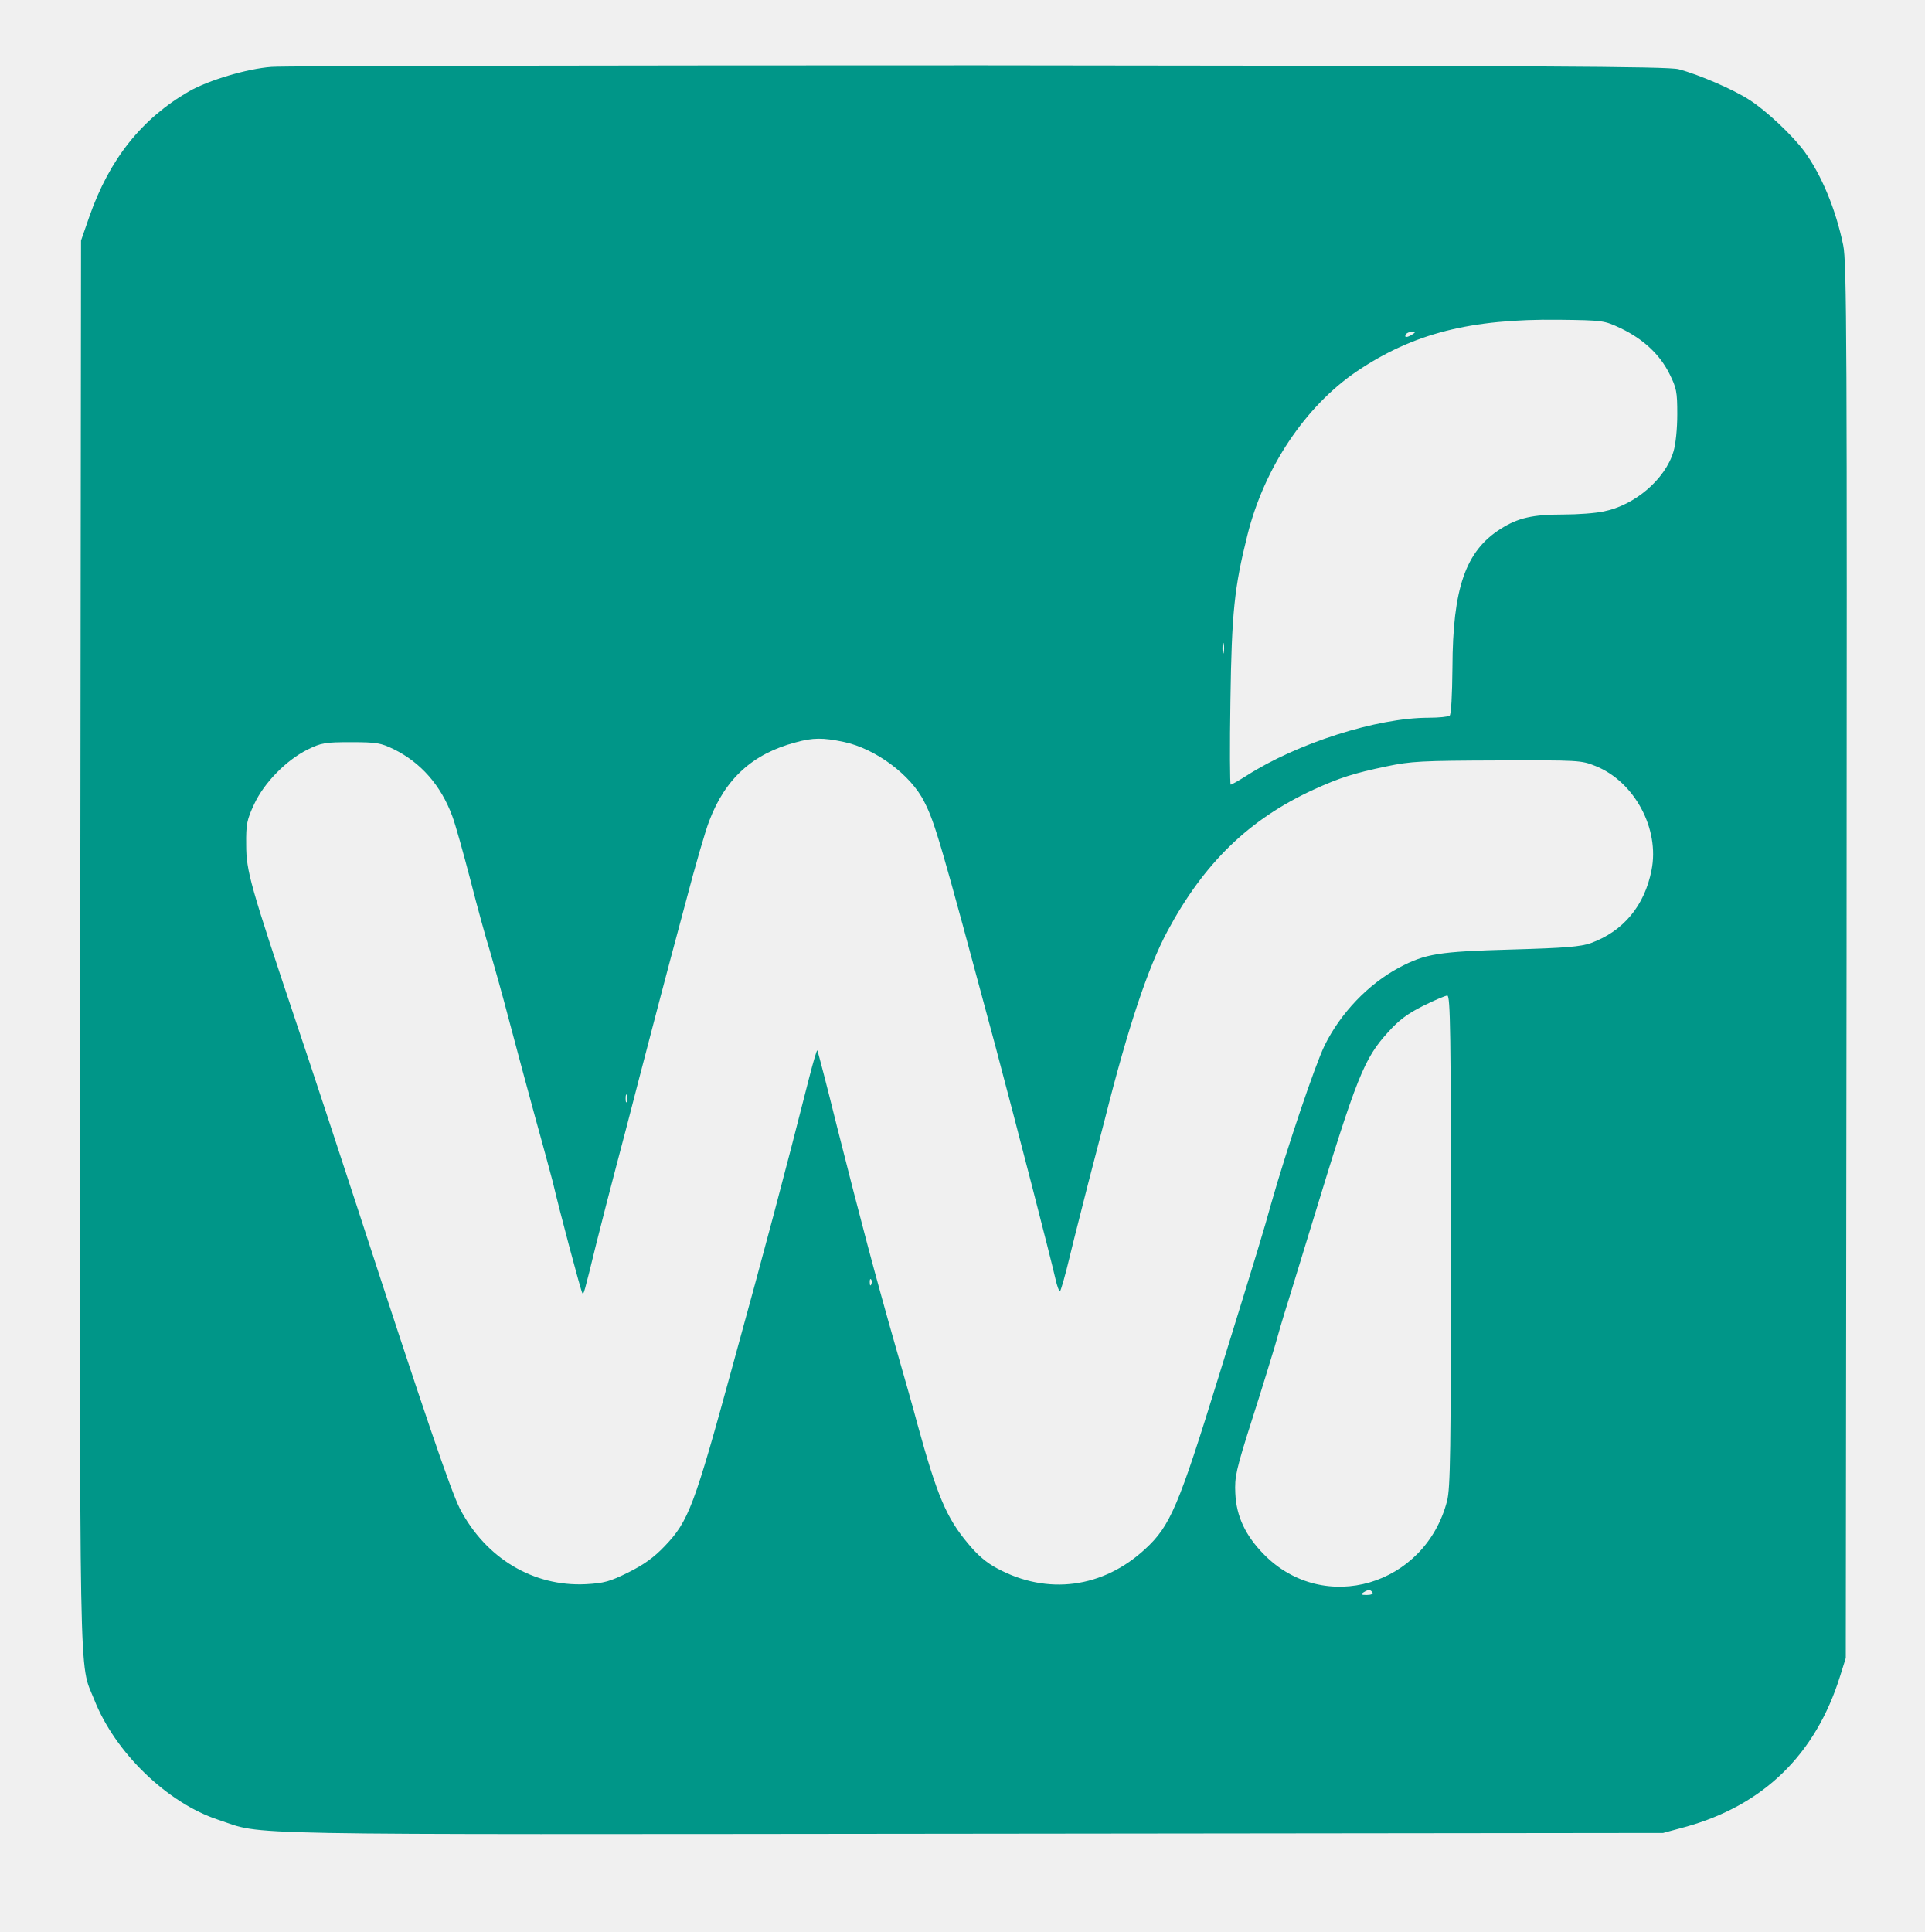
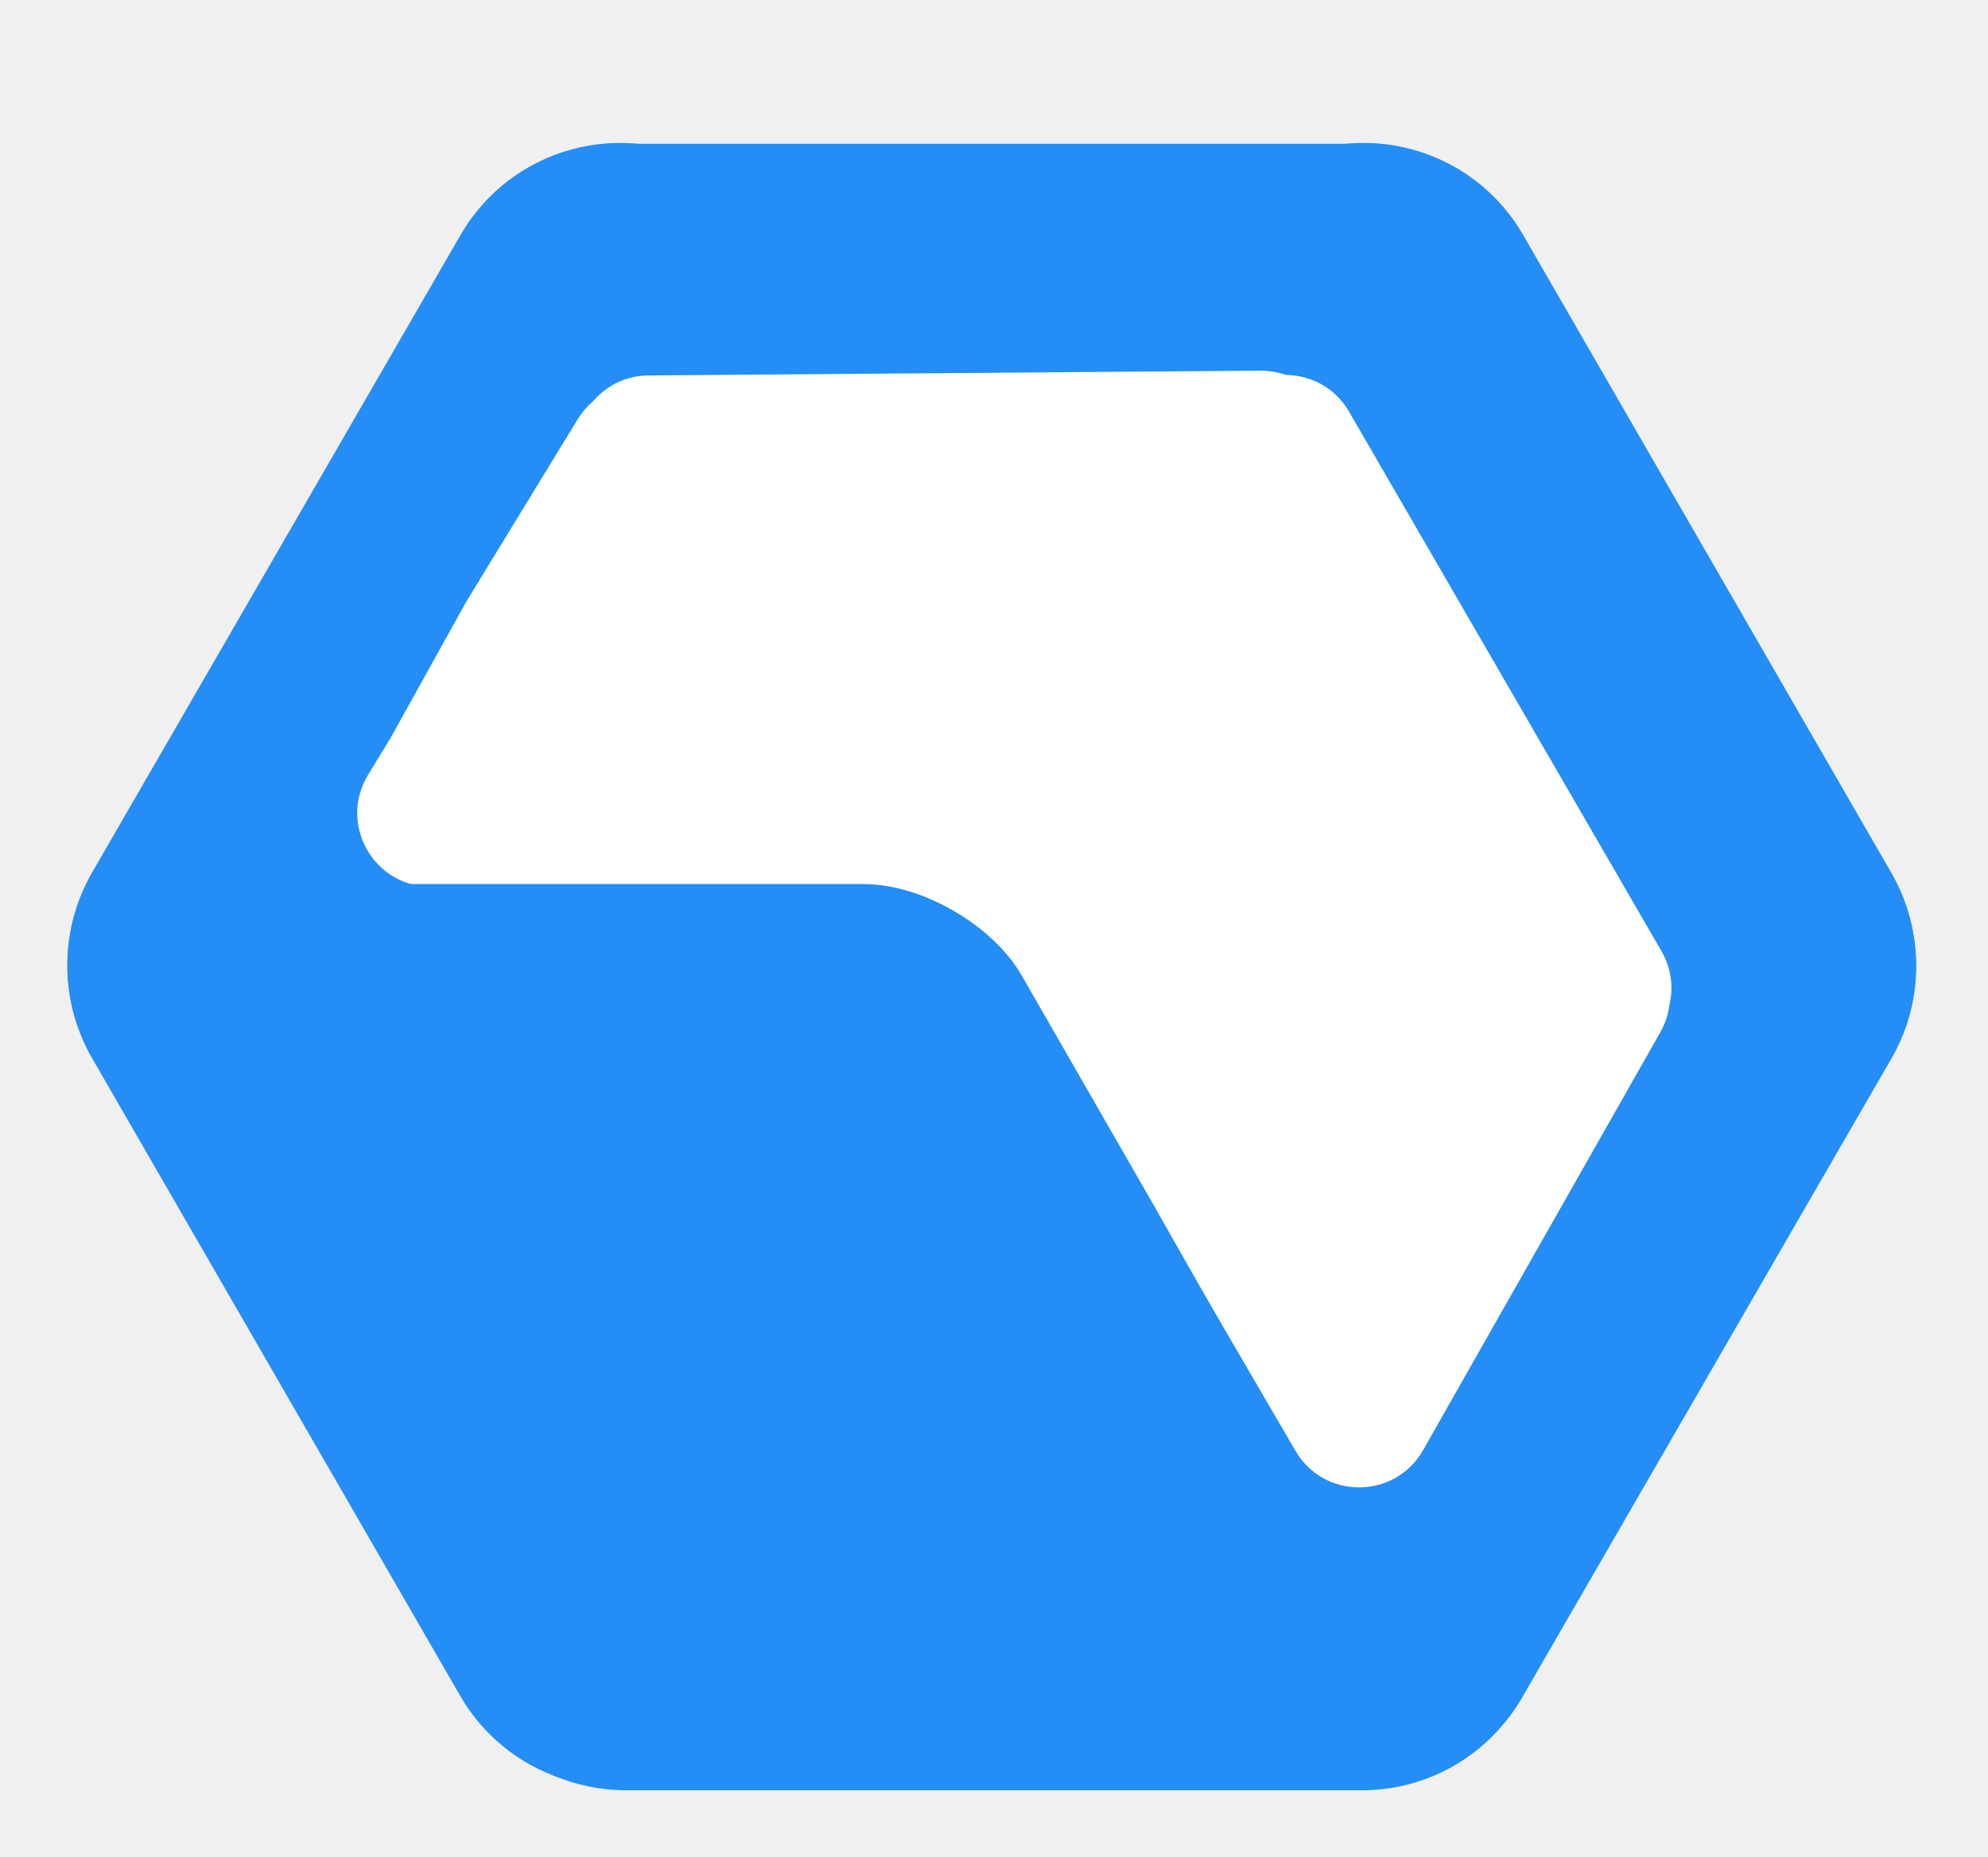
- <svg xmlns="http://www.w3.org/2000/svg" version="1.0" width="748pt" height="751pt" viewBox="0 0 748 751" preserveAspectRatio="xMidYMid meet">
-   <g transform="translate(0,751) scale(0.1,-0.1)" fill="#009688" stroke="none">
-     <path d="M1055 7250 c-95 -7 -245 -52 -320 -95 -184 -106 -309 -263 -387 -485 l-33 -95 -3 -2733 c-2 -2977 -6 -2788 54 -2938 81 -207 285 -403 483 -468 184 -61 -17 -57 2926 -54 l2690 3 85 23 c305 84 508 282 603 587 l22 70 3 2709 c2 2402 1 2717 -13 2783 -29 140 -84 272 -150 363 -46 63 -150 161 -215 202 -61 40 -198 99 -275 119 -41 11 -541 13 -2715 15 -1466 0 -2705 -2 -2755 -6z m5245 -1016 c88 -42 152 -102 189 -176 28 -56 31 -70 31 -158 0 -56 -6 -117 -15 -146 -32 -107 -150 -208 -271 -232 -32 -7 -102 -12 -156 -12 -121 0 -177 -13 -245 -56 -136 -86 -186 -230 -187 -539 -1 -107 -5 -183 -11 -187 -5 -4 -42 -8 -82 -8 -201 0 -510 -99 -707 -225 -30 -19 -58 -35 -62 -35 -3 0 -4 147 -1 328 5 341 15 438 66 642 65 261 225 501 426 637 218 147 442 204 785 200 173 -2 176 -3 240 -33z m-810 -24 c-20 -13 -33 -13 -25 0 3 6 14 10 23 10 15 0 15 -2 2 -10z m-733 -1237 c-3 -10 -5 -2 -5 17 0 19 2 27 5 18 2 -10 2 -26 0 -35z m-1477 -347 c123 -26 261 -128 313 -233 42 -82 64 -159 276 -948 89 -335 213 -815 234 -907 6 -27 14 -48 17 -48 3 0 21 62 39 138 18 75 51 202 71 282 21 80 50 192 65 250 91 361 168 590 243 730 142 265 317 435 567 550 103 47 156 64 285 91 95 20 136 22 430 23 318 1 326 1 383 -22 151 -61 249 -244 217 -404 -27 -139 -110 -238 -236 -284 -40 -14 -98 -19 -309 -25 -283 -8 -333 -16 -436 -70 -120 -64 -228 -177 -290 -303 -37 -76 -146 -398 -208 -616 -29 -105 -45 -158 -205 -675 -154 -499 -187 -577 -284 -666 -164 -152 -380 -181 -575 -76 -42 22 -77 52 -114 97 -85 101 -121 189 -197 465 -13 50 -52 187 -86 305 -79 277 -134 485 -226 849 -40 162 -75 296 -77 298 -2 2 -16 -45 -31 -104 -100 -394 -172 -664 -297 -1118 -151 -552 -172 -608 -266 -706 -41 -43 -80 -71 -140 -101 -73 -36 -94 -42 -166 -46 -203 -10 -388 100 -489 293 -36 71 -137 366 -397 1165 -78 239 -184 561 -236 715 -182 543 -198 599 -198 701 -1 81 3 98 31 158 39 84 125 171 207 212 55 27 69 29 170 29 99 0 115 -3 165 -27 106 -52 184 -141 228 -260 12 -31 43 -143 71 -250 27 -106 61 -229 75 -273 13 -44 48 -168 76 -275 28 -107 76 -283 105 -390 30 -107 58 -213 64 -235 23 -100 110 -428 115 -432 5 -6 6 -3 55 197 23 91 57 224 76 295 19 72 60 227 90 345 31 118 69 265 85 325 16 61 59 223 96 360 36 138 77 279 91 314 62 164 169 261 335 305 68 19 107 19 188 2z m2360 -1939 c0 -824 -2 -961 -15 -1012 -86 -329 -478 -444 -711 -208 -73 74 -108 149 -112 238 -3 64 2 89 66 290 39 121 77 247 87 280 9 33 33 116 55 185 21 69 64 208 95 310 169 554 197 625 291 728 41 46 76 72 136 102 44 22 87 40 94 40 12 0 14 -148 14 -953z m-3203 541 c-3 -7 -5 -2 -5 12 0 14 2 19 5 13 2 -7 2 -19 0 -25z m950 -710 c-3 -8 -6 -5 -6 6 -1 11 2 17 5 13 3 -3 4 -12 1 -19z m1948 -1198 c4 -6 -6 -10 -22 -10 -22 0 -25 2 -13 10 19 12 27 12 35 0z" />
-   </g>
+ <svg xmlns="http://www.w3.org/2000/svg" width="378" height="353" viewBox="0 0 378 353" fill="none">
+   <rect x="84" y="27.359" width="210" height="141" rx="35" fill="#248DF6" />
+   <rect x="84" y="27.359" width="210" height="141" rx="35" fill="#248DF6" />
+   <rect x="84" y="27.359" width="210" height="141" rx="35" fill="#248DF6" />
+   <rect y="196.172" width="210" height="141" rx="35" transform="rotate(-59.9711 0 196.172)" fill="#248DF6" />
+   <rect x="105" y="352.725" width="210" height="141" rx="35" transform="rotate(-120 105 352.725)" fill="#248DF6" />
+   <rect x="255" y="266.725" width="210" height="141" rx="35" transform="rotate(-120 255 266.725)" fill="#248DF6" />
+   <rect x="150" y="282.172" width="210" height="141" rx="35" transform="rotate(-59.9711 150 282.172)" fill="#248DF6" />
+   <rect x="84" y="199.359" width="210" height="141" rx="35" fill="#248DF6" />
+   <circle cx="189" cy="173.359" r="54" fill="#248DF6" />
+   <path d="M109.835 79.718C114.939 71.364 126.822 70.693 132.833 78.42L184.283 144.56C191.298 153.578 185.14 166.749 173.722 167.148L132.417 168.592H81.942C71.014 168.592 64.299 156.629 69.992 147.3L74.293 140.251L88.704 114.311L109.835 79.718Z" fill="white" />
+   <path d="M239.597 70.468C250.467 70.383 257.283 82.179 251.781 91.554L191.758 193.825C186.272 203.173 172.701 203.009 167.442 193.532L111.189 92.168C106.034 82.878 112.698 71.457 123.322 71.375L239.597 70.468Z" fill="white" />
+   <path d="M143.452 103.069C148.819 93.621 162.433 93.621 167.799 103.069L220.291 195.485C225.592 204.818 218.851 216.4 208.117 216.4H103.134C92.401 216.4 85.66 204.818 90.961 195.485L143.452 103.069Z" fill="white" />
+   <path d="M315.904 180.814C321.31 190.148 314.575 201.831 303.789 201.831L185.01 201.831C174.225 201.831 167.49 190.148 172.895 180.814L232.285 78.272C237.678 68.961 251.122 68.961 256.515 78.272L315.904 180.814Z" fill="white" />
+   <path d="M250.704 154.776C261.481 154.776 268.217 166.443 262.829 175.776L204.225 277.281C198.836 286.615 185.365 286.615 179.976 277.281L121.372 175.776C115.983 166.443 122.719 154.776 133.496 154.776L250.704 154.776Z" fill="white" />
+   <path d="M270.591 275.694C265.262 285.081 251.762 285.16 246.324 275.836L224.101 237.736L201.096 196.139C195.936 186.808 202.685 175.364 213.348 175.364L303.507 175.364C314.239 175.364 320.98 186.943 315.681 196.276L270.591 275.694Z" fill="white" />
+   <path d="M62.127 168.079H164.234C175.297 168.079 188.749 175.857 194.256 185.438L219.363 229.118L241.866 268.75C247.237 278.21 242.814 285.857 231.93 285.926L150.613 286.446C139.551 286.516 126.017 278.741 120.466 269.126L62.127 168.079Z" fill="#248DF6" />
</svg>
